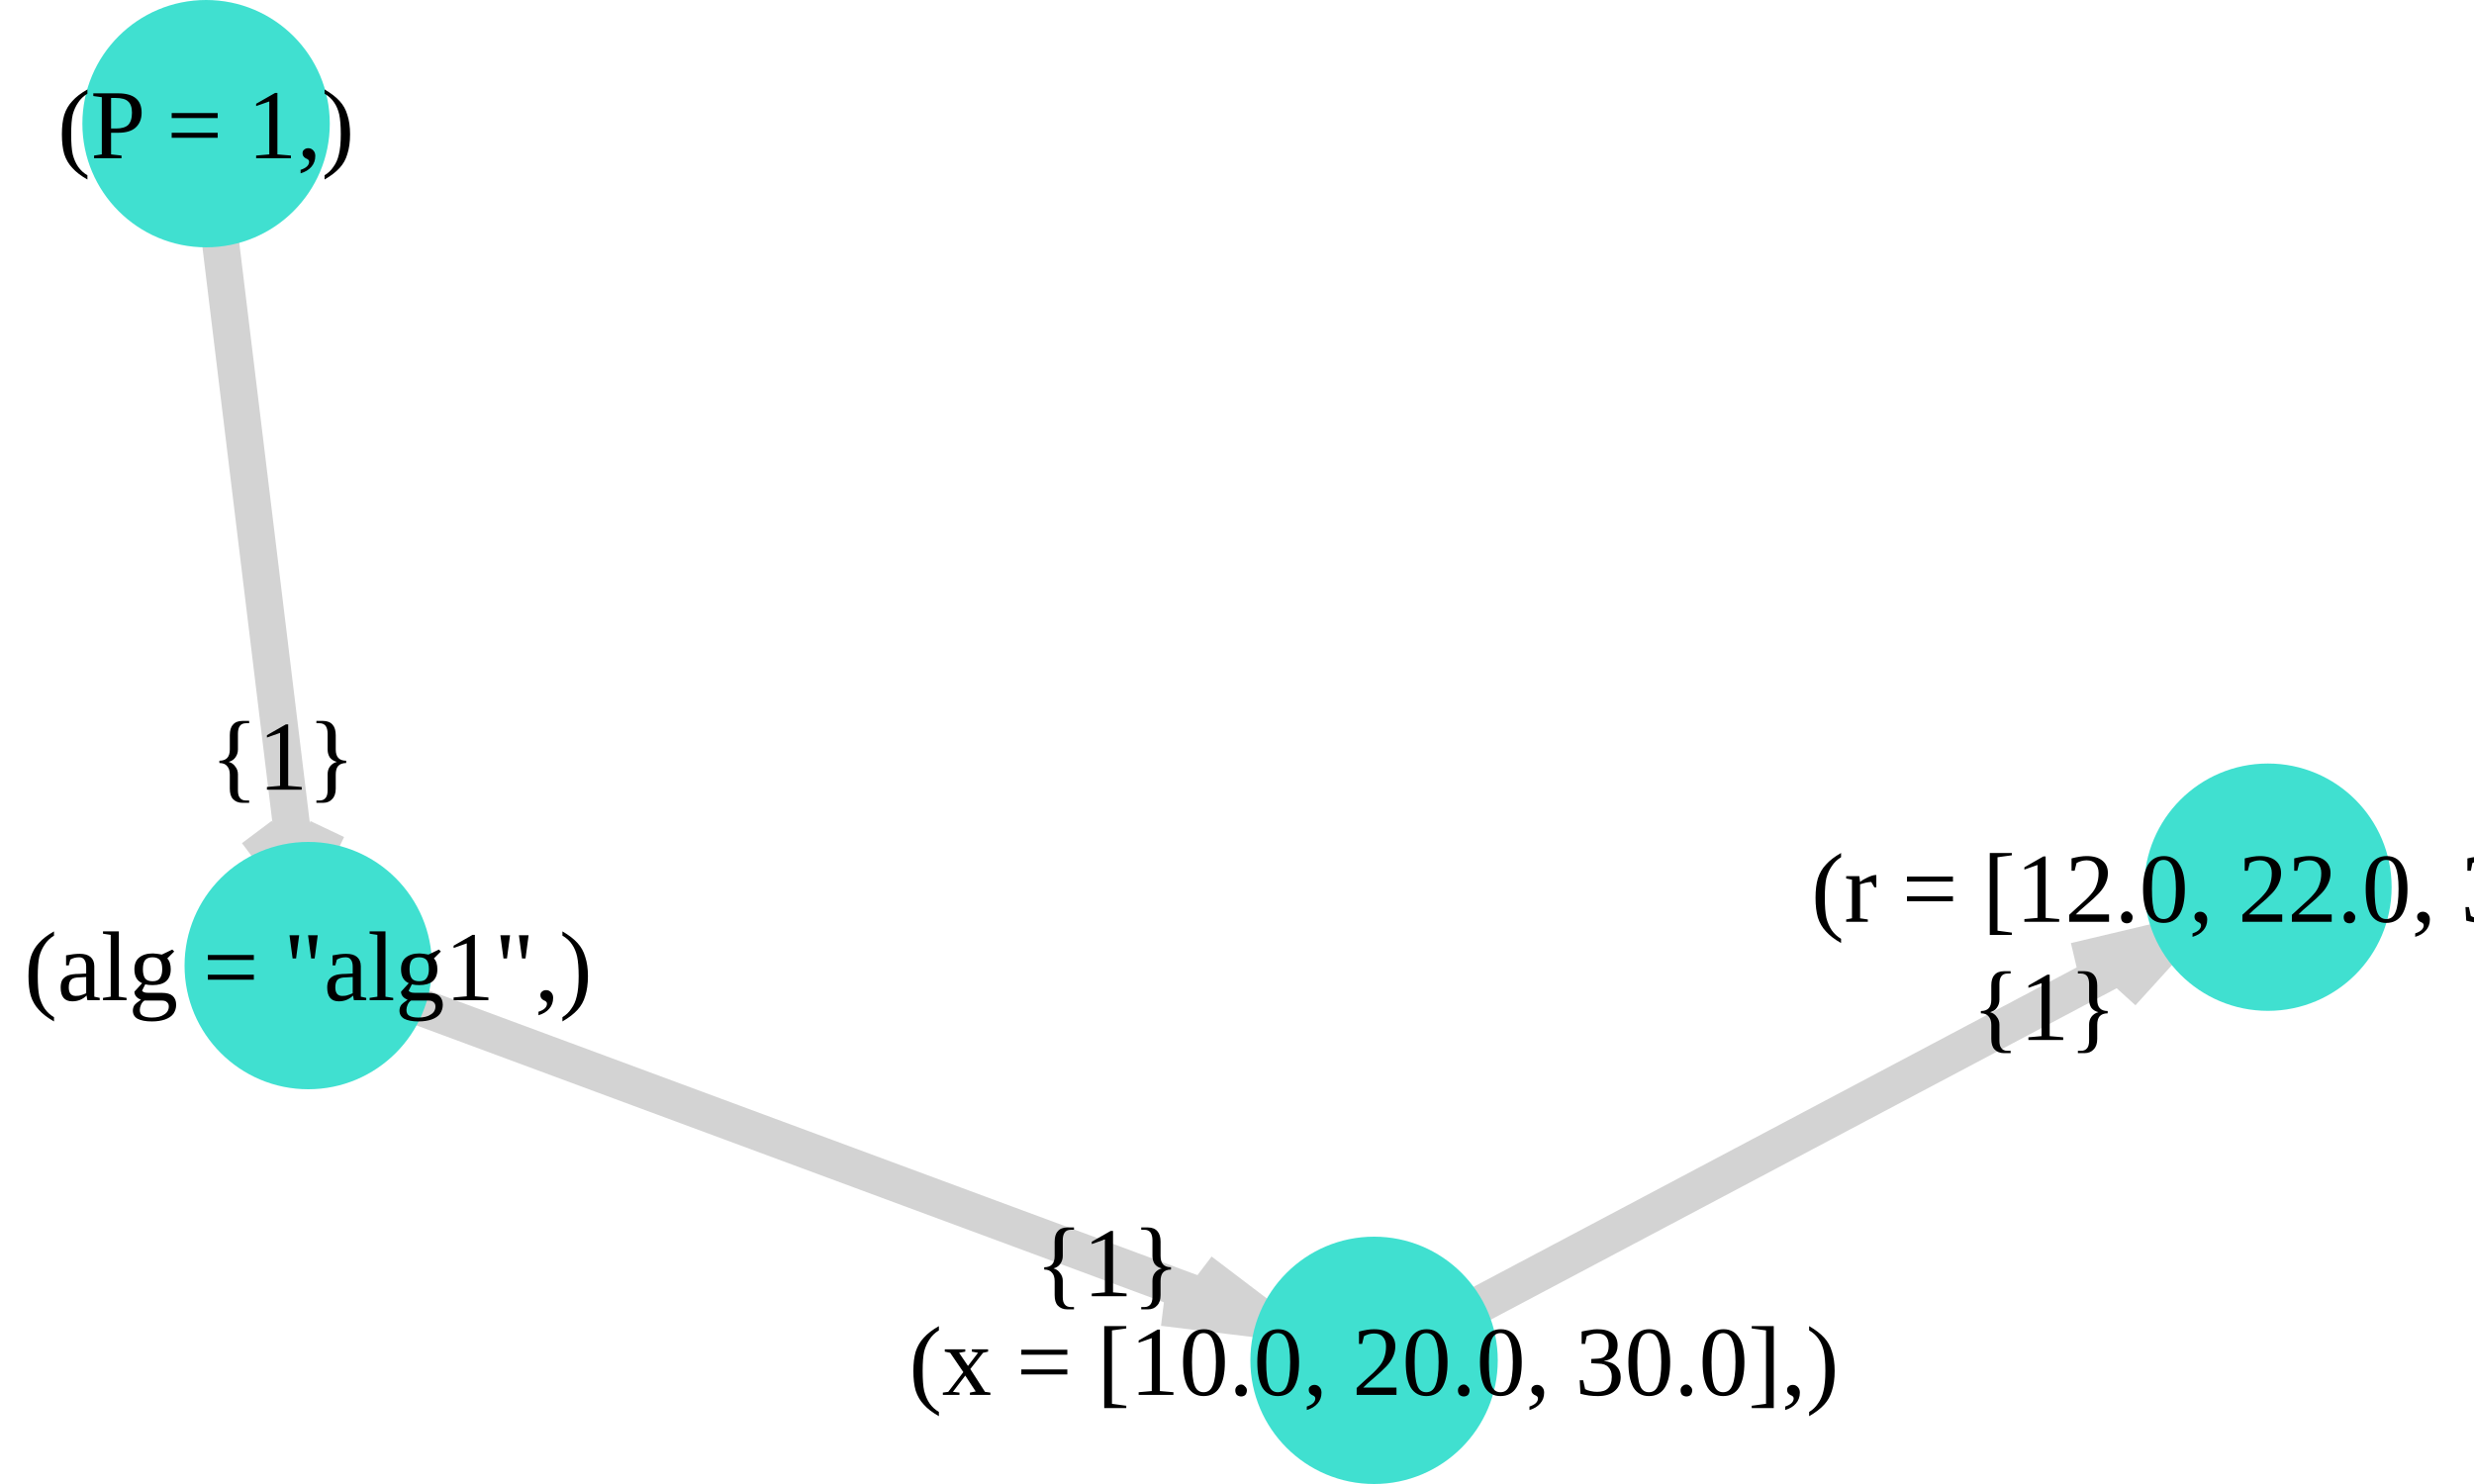
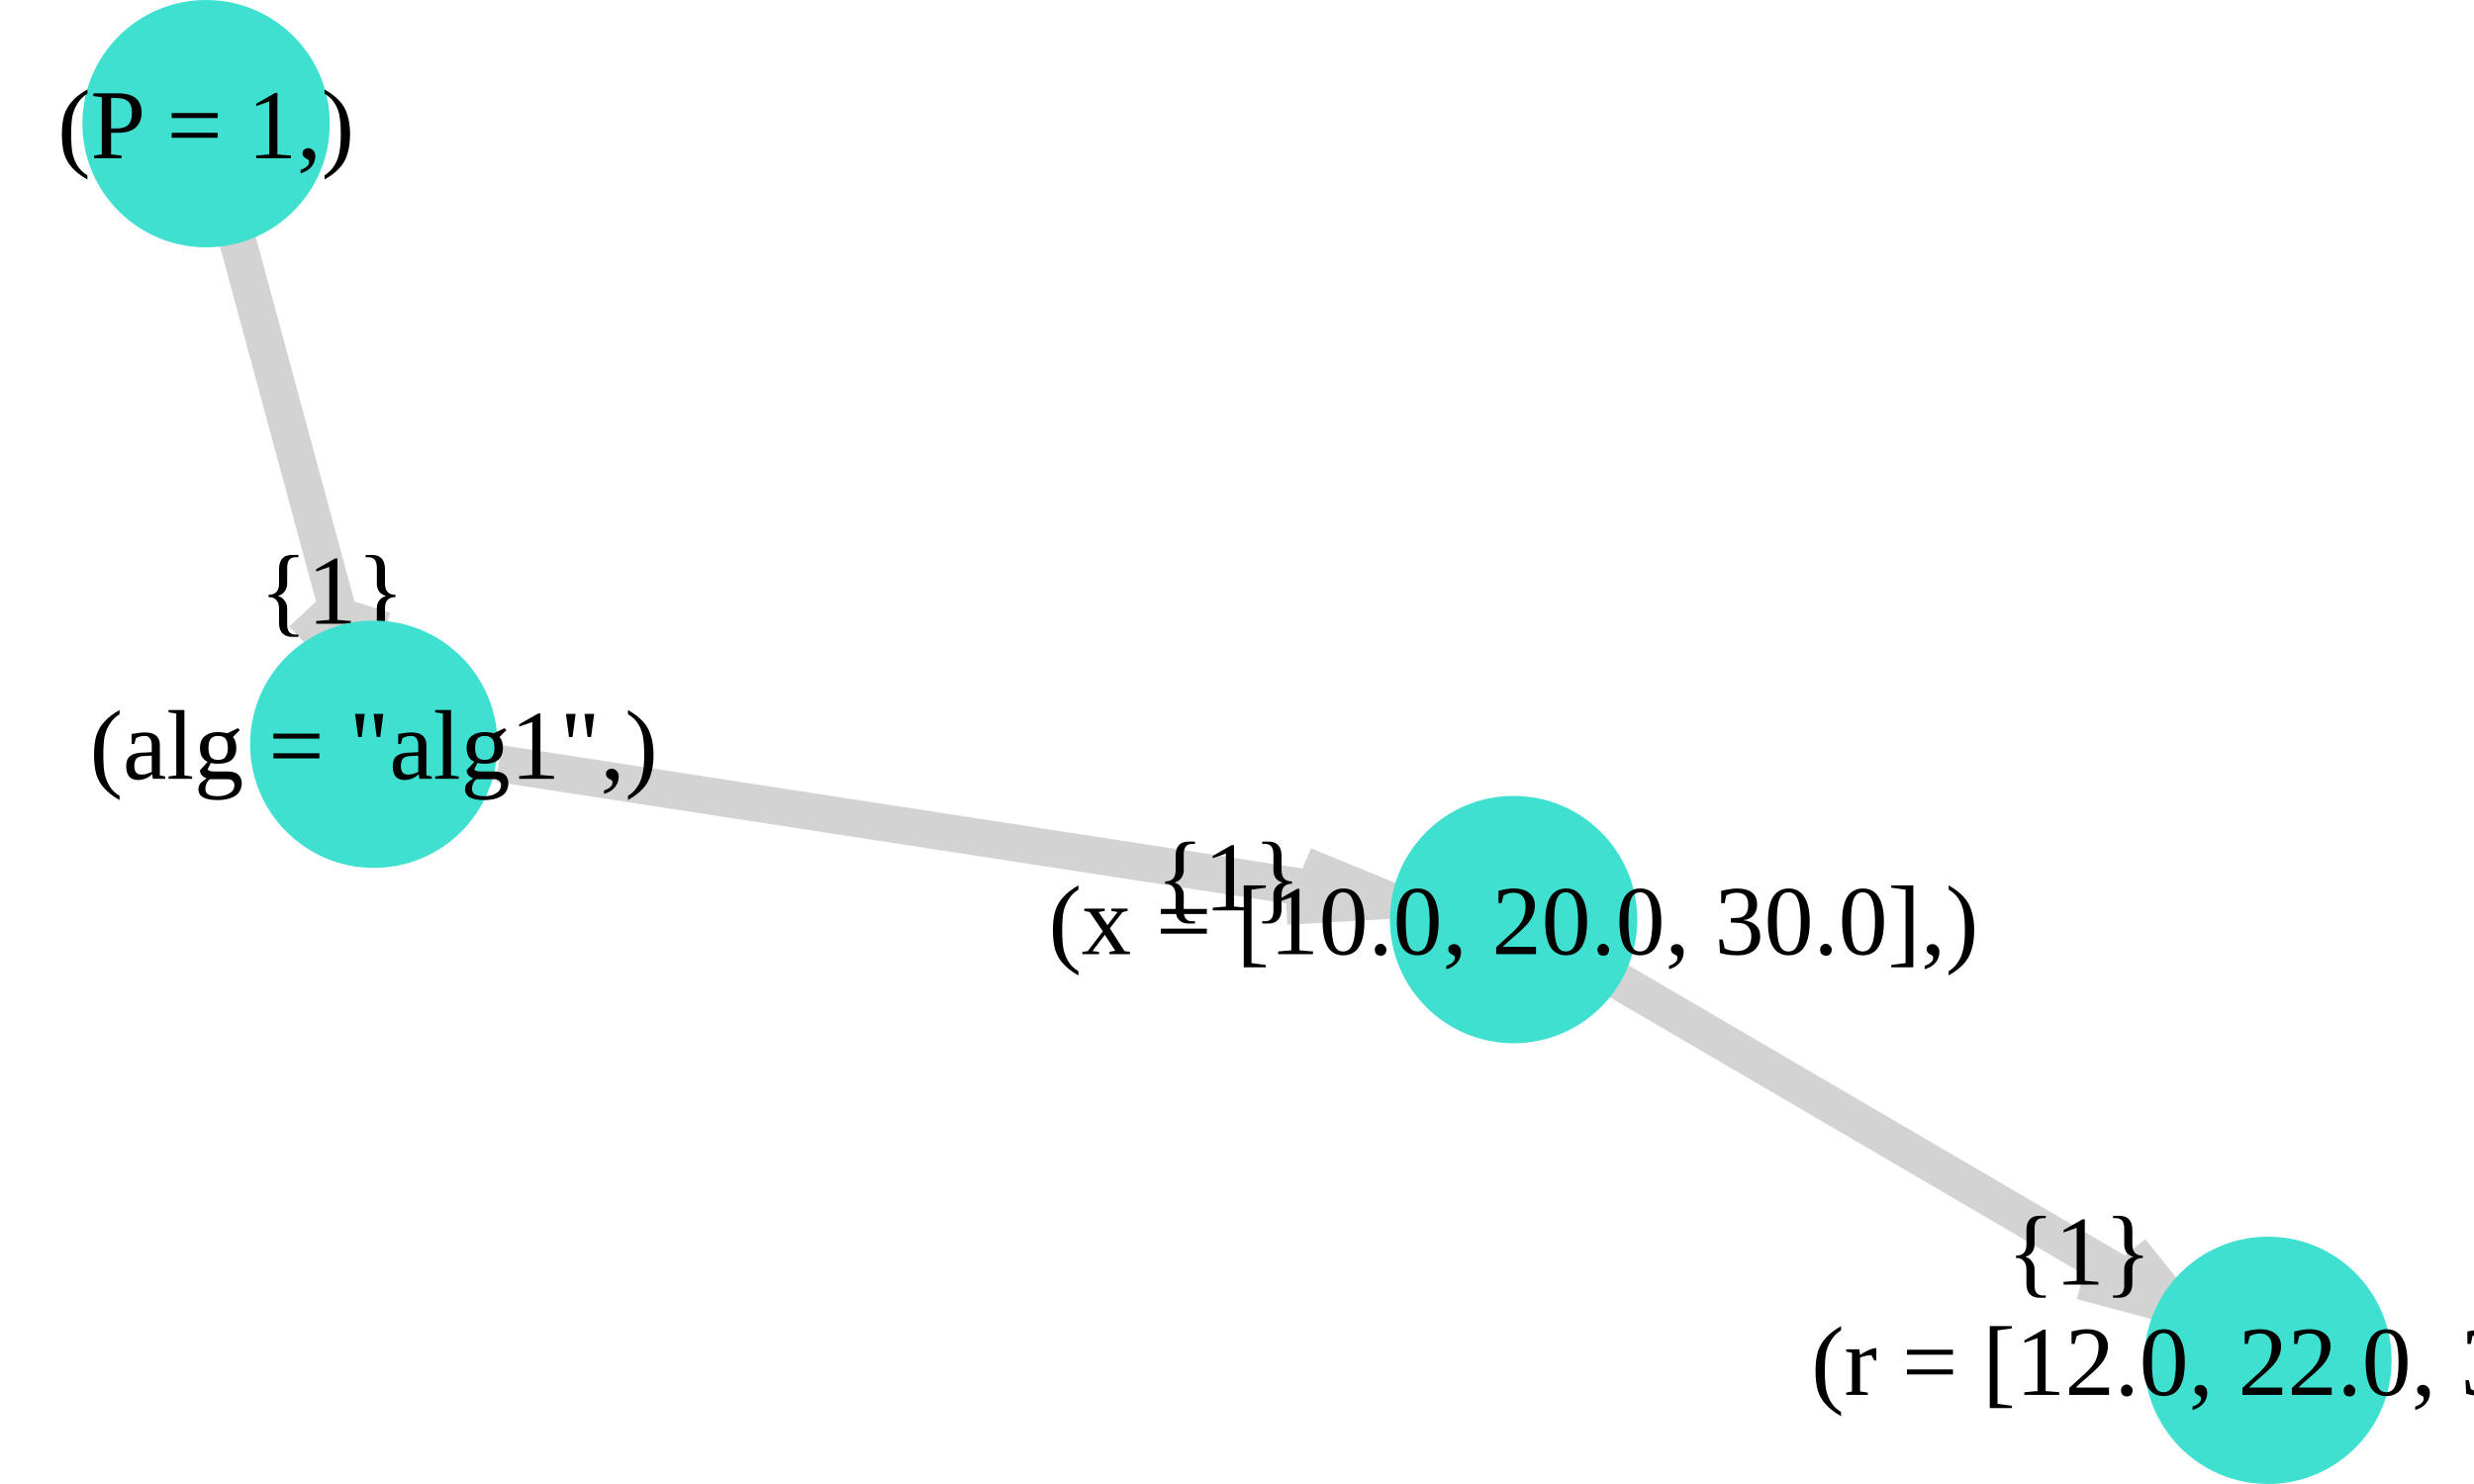
<svg xmlns="http://www.w3.org/2000/svg" version="1.2" width="100mm" height="60mm" viewBox="0 0 100 60" stroke="none" fill="#000000" stroke-width="0.3" font-size="3.88">
  <defs>
    <marker id="arrow" markerWidth="15" markerHeight="7" refX="5" refY="3.5" orient="auto" markerUnits="strokeWidth">
      <path d="M0,0 L15,3.5 L0,7 z" stroke="context-stroke" fill="context-stroke" />
    </marker>
  </defs>
-   <g stroke-width="1.5" fill="#000000" fill-opacity="0.000" stroke="#D3D3D3" id="img-516cd0cf-1">
-     <g transform="translate(34,47.02)">
-       <path fill="none" d="M-17.11,-6.34 L 17.11 6.34" class="primitive" />
+   <g stroke-width="1.5" fill="#000000" fill-opacity="0.000" stroke="#D3D3D3" id="img-10ede7fe-1">
+     <g transform="translate(38.15,33.64)">
+       <path fill="none" d="M-17.99,-2.77 L 17.99 2.77" class="primitive" />
    </g>
-     <g transform="translate(73.6,45.44)">
-       <path fill="none" d="M-14.16,7.5 L 14.16 -7.5" class="primitive" />
+     <g transform="translate(76.42,46.09)">
+       <path fill="none" d="M-11.51,-6.73 L 11.51 6.73" class="primitive" />
    </g>
-     <g transform="translate(10.4,22.02)">
-       <path fill="none" d="M-1.69,-13.9 L 1.69 13.9" class="primitive" />
+     <g transform="translate(11.72,17.55)">
+       <path fill="none" d="M-2.56,-9.46 L 2.56 9.46" class="primitive" />
    </g>
  </g>
-   <g stroke-width="1.5" stroke="#D3D3D3" id="img-516cd0cf-2">
-     <g transform="translate(48.88,52.54)">
-       <path fill="none" d="M-0.36,-1.14 L 2.22 0.82 -1.86 0.32" class="primitive" />
+   <g stroke-width="1.5" stroke="#D3D3D3" id="img-10ede7fe-2">
+     <g transform="translate(53.61,36.01)">
+       <path fill="none" d="M-0.91,-1.02 L 2.53 0.39 -1.62 0.63" class="primitive" />
    </g>
-     <g transform="translate(85.8,38.98)">
-       <path fill="none" d="M-1.92,-0.12 L 1.96 -1.04 -0.04 1.16" class="primitive" />
+     <g transform="translate(86.07,51.73)">
+       <path fill="none" d="M0.06,-1.16 L 1.87 1.09 -1.93 0.07" class="primitive" />
    </g>
-     <g transform="translate(11.9,34.36)">
-       <path fill="none" d="M1.33,-0.84 L 0.19 1.56 -1.52 -0.72" class="primitive" />
+     <g transform="translate(13.86,25.46)">
+       <path fill="none" d="M1.2,-0.91 L 0.42 1.55 -1.62 -0.64" class="primitive" />
    </g>
  </g>
-   <g font-size="4" stroke="#000000" stroke-opacity="0.000" fill="#000000" id="img-516cd0cf-3">
-     <g transform="translate(44.77,51.01)">
+   <g font-size="4" stroke="#000000" stroke-opacity="0.000" fill="#000000" id="img-10ede7fe-3">
+     <g transform="translate(49.66,35.41)">
      <g class="primitive">
        <text text-anchor="middle" dy="0.35em">{1}</text>
      </g>
    </g>
-     <g transform="translate(82.63,40.65)">
+     <g transform="translate(84.05,50.54)">
      <g class="primitive">
        <text text-anchor="middle" dy="0.35em">{1}</text>
      </g>
    </g>
-     <g transform="translate(11.43,30.53)">
+     <g transform="translate(13.42,23.82)">
      <g class="primitive">
        <text text-anchor="middle" dy="0.35em">{1}</text>
      </g>
    </g>
  </g>
-   <g stroke-width="0" stroke="#000000" stroke-opacity="0.000" fill="#40E0D0" id="img-516cd0cf-4">
-     <g transform="translate(12.46,39.04)">
+   <g stroke-width="0" stroke="#000000" stroke-opacity="0.000" fill="#40E0D0" id="img-10ede7fe-4">
+     <g transform="translate(15.11,30.09)">
      <circle cx="0" cy="0" r="5" class="primitive" />
    </g>
-     <g transform="translate(55.54,55)">
+     <g transform="translate(61.18,37.18)">
      <circle cx="0" cy="0" r="5" class="primitive" />
    </g>
    <g transform="translate(8.33,5)">
      <circle cx="0" cy="0" r="5" class="primitive" />
    </g>
-     <g transform="translate(91.67,35.87)">
+     <g transform="translate(91.67,55)">
      <circle cx="0" cy="0" r="5" class="primitive" />
    </g>
  </g>
-   <g font-size="4" stroke="#000000" stroke-opacity="0.000" fill="#000000" id="img-516cd0cf-5">
-     <g transform="translate(12.46,39.04)">
+   <g font-size="4" stroke="#000000" stroke-opacity="0.000" fill="#000000" id="img-10ede7fe-5">
+     <g transform="translate(15.11,30.09)">
      <g class="primitive">
        <text text-anchor="middle" dy="0.35em">(alg = "alg1",)</text>
      </g>
    </g>
-     <g transform="translate(55.54,55)">
+     <g transform="translate(61.18,37.18)">
      <g class="primitive">
        <text text-anchor="middle" dy="0.35em">(x = [10.0, 20.0, 30.0],)</text>
      </g>
    </g>
    <g transform="translate(8.33,5)">
      <g class="primitive">
        <text text-anchor="middle" dy="0.35em">(P = 1,)</text>
      </g>
    </g>
-     <g transform="translate(91.67,35.87)">
+     <g transform="translate(91.67,55)">
      <g class="primitive">
        <text text-anchor="middle" dy="0.35em">(r = [12.0, 22.0, 32.0],)</text>
      </g>
    </g>
  </g>
</svg>
